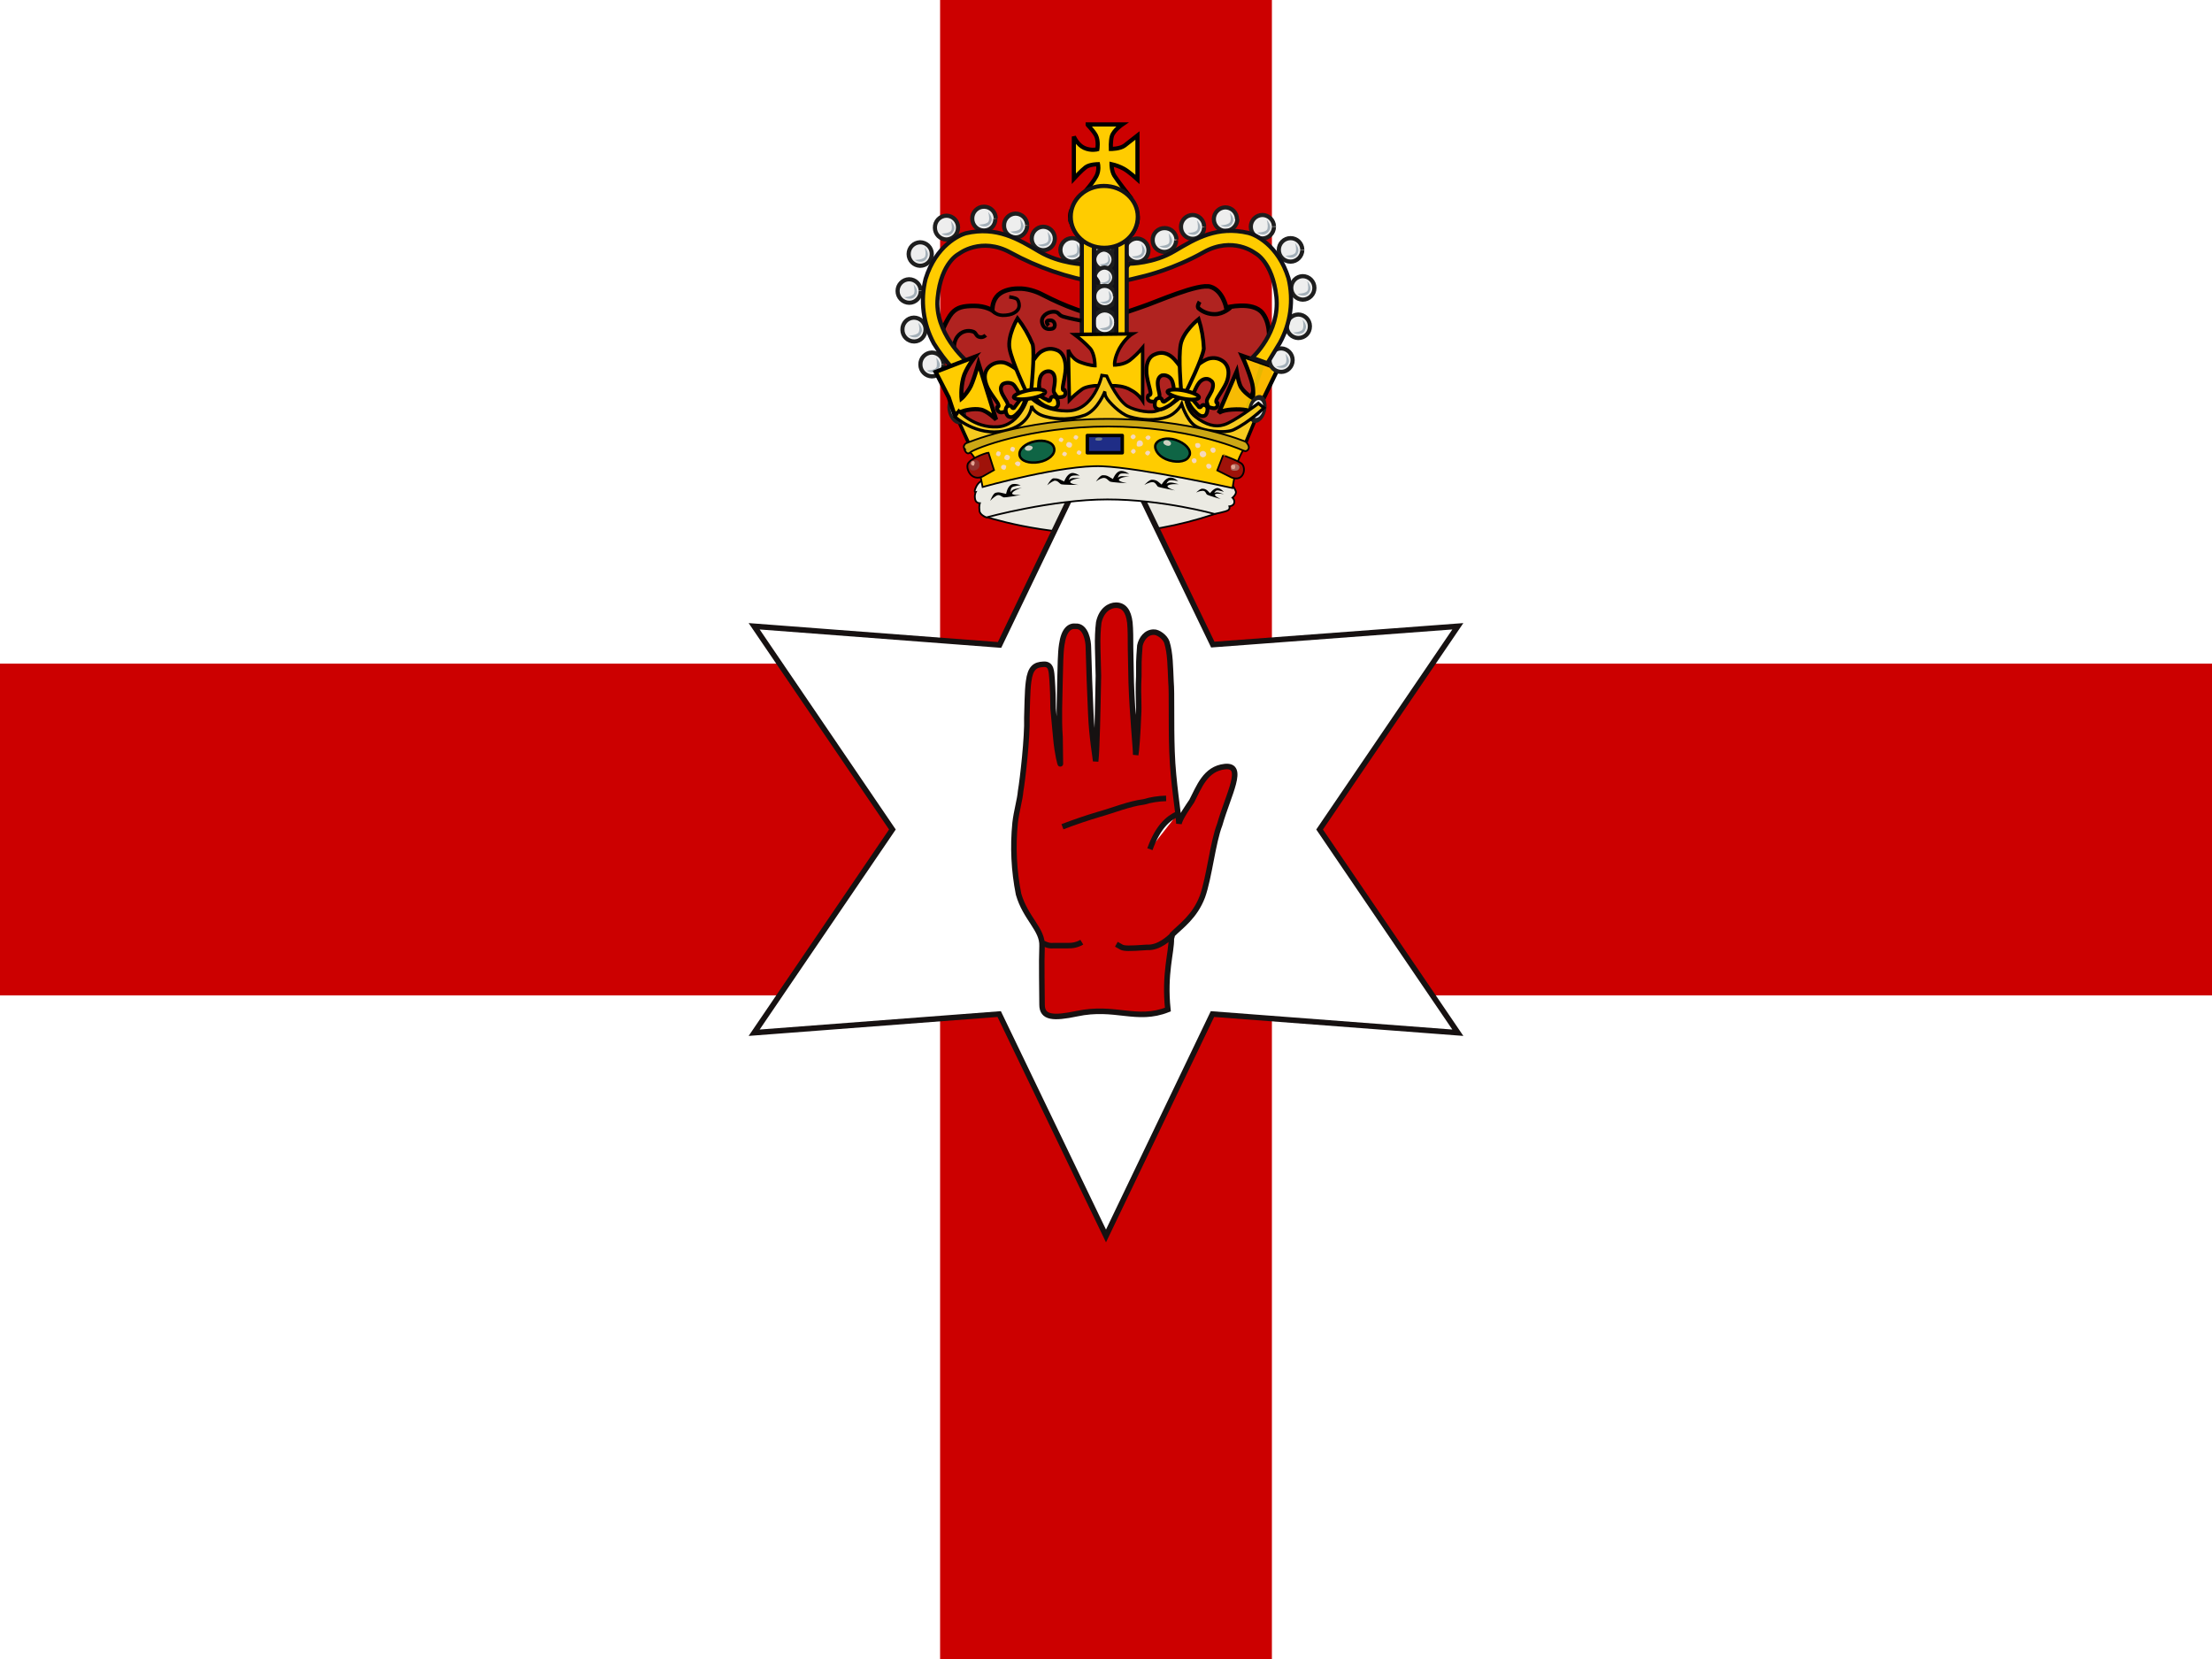
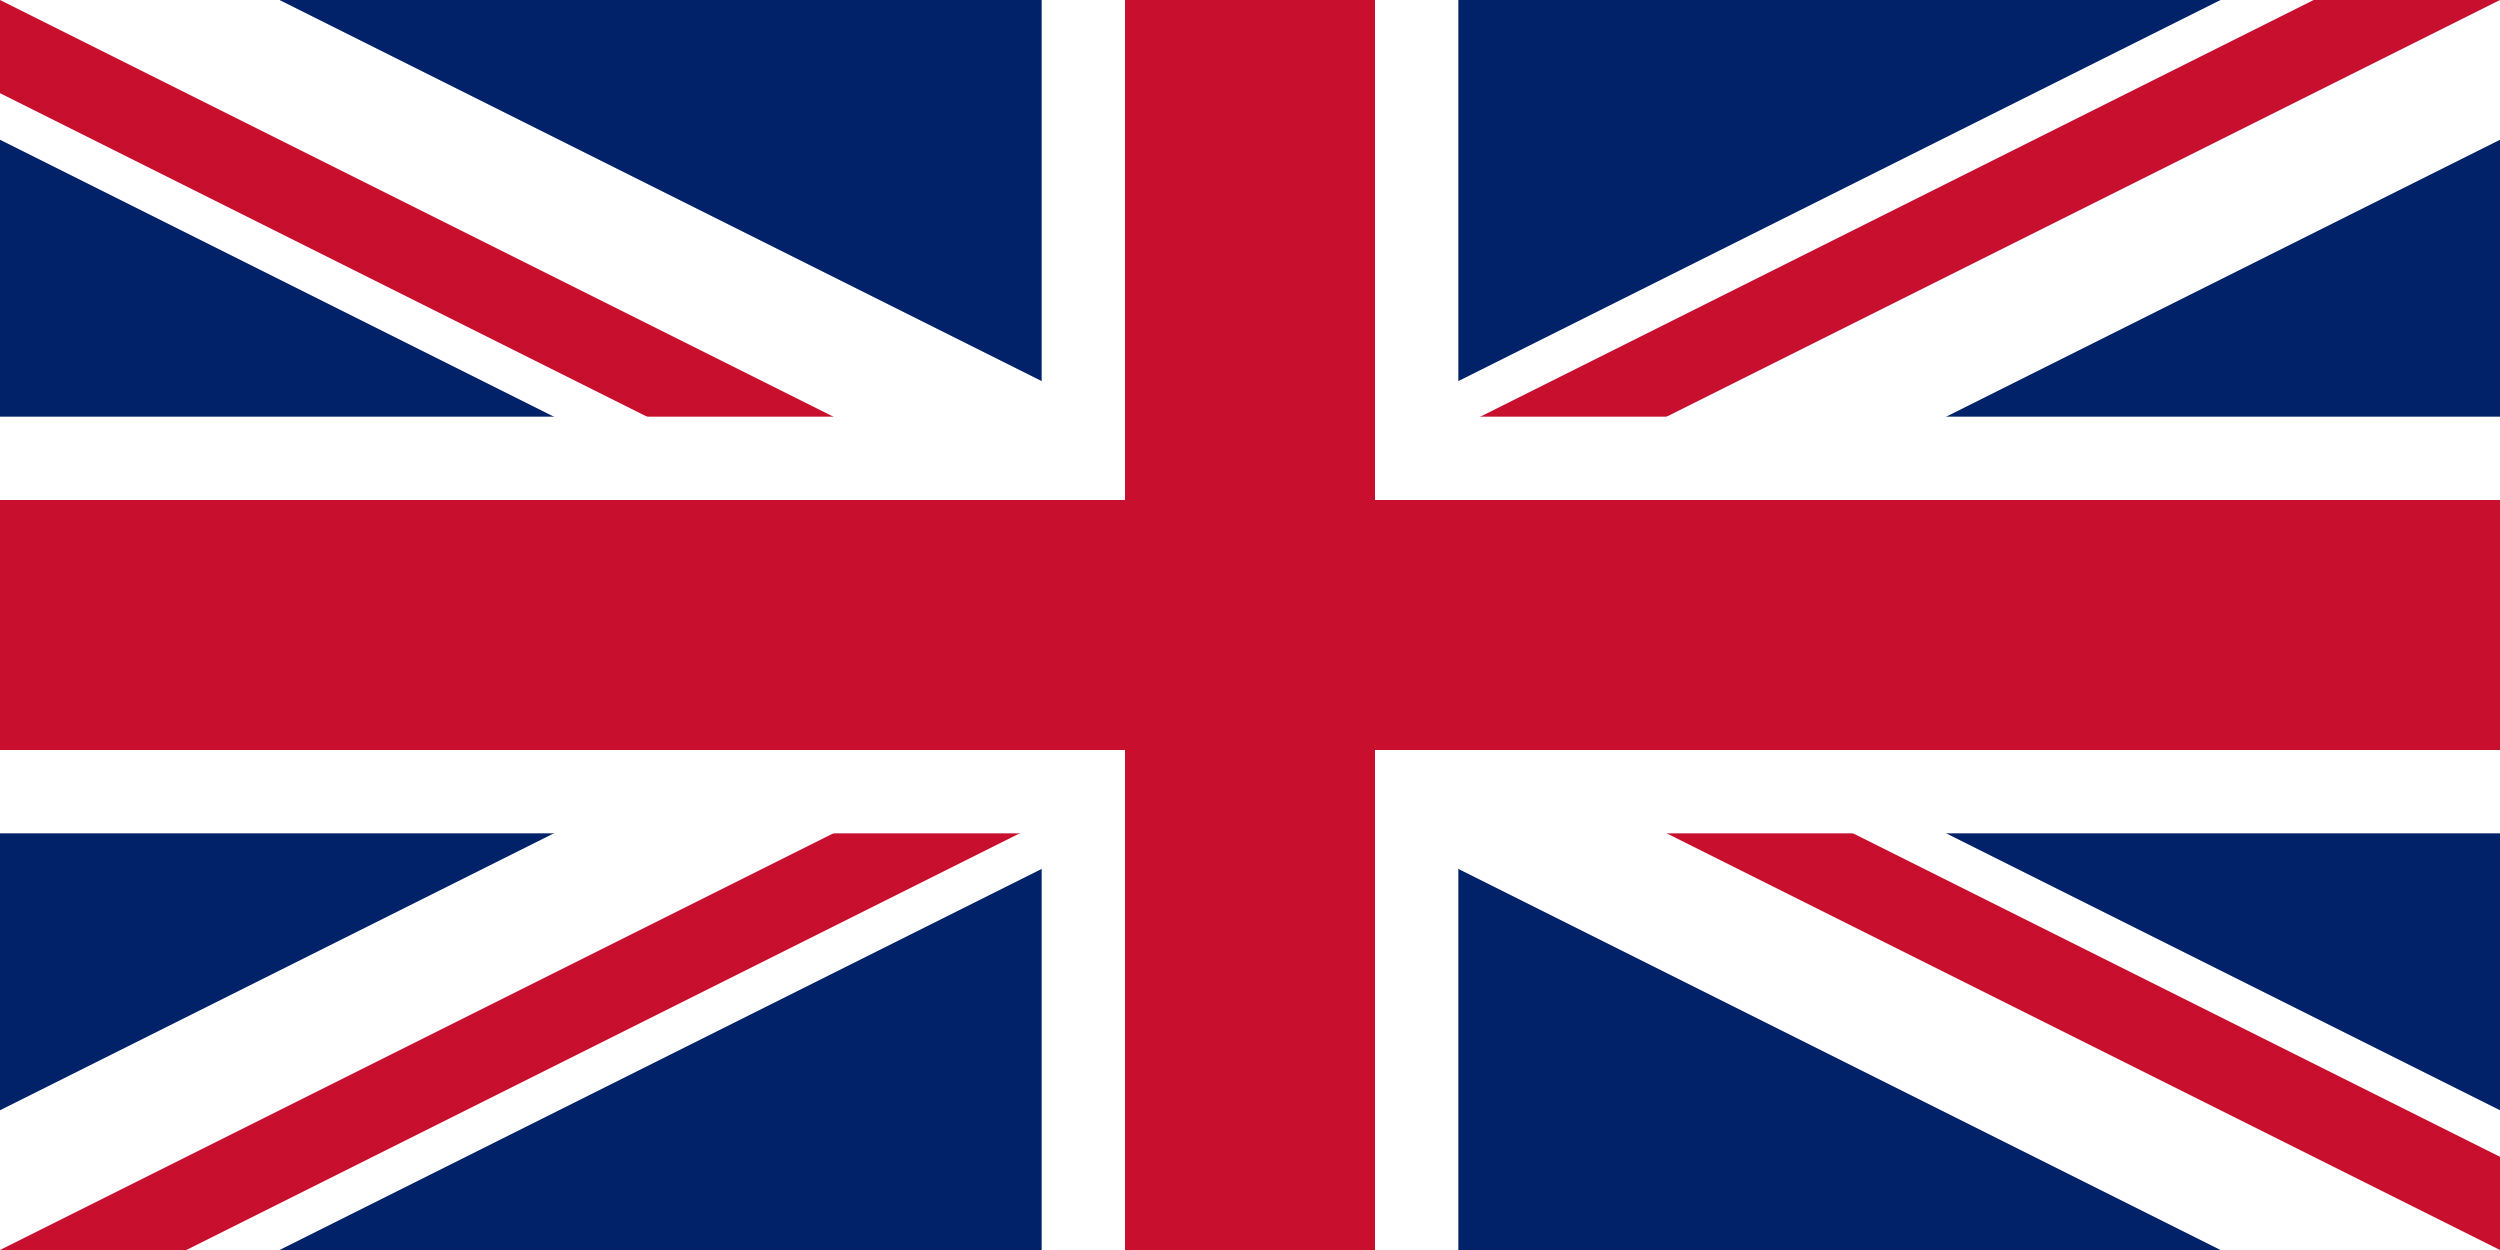
- <svg xmlns="http://www.w3.org/2000/svg" xmlns:xlink="http://www.w3.org/1999/xlink" id="flag-icons-gb-nir" viewBox="0 0 640 480">
-   <path fill="#fff" d="M0 0h640v480H0z" />
-   <rect fill="#fff" fill-rule="evenodd" rx="0" ry="0" />
-   <rect id="gb-nir-a" width="640" height="96" y="192" fill="#c00" fill-rule="evenodd" rx="0" ry="0" />
-   <use xlink:href="#gb-nir-a" width="600" height="300" transform="matrix(0 .75 -1 0 560 0)" />
-   <path fill="#ebeae3" fill-rule="evenodd" stroke="#000" stroke-width=".5" d="M355.2 146.6c3-4.8 1.2-8-3.4-8.9 0 0-14.9 4.8-31 5.3-16 .5-35-4-35-4-3.5 2.1-2.7 7.2-1 10.4 0 0 16.8 5.6 36 5a111 111 0 0 0 30.1-5.5c3.7-1.2 4.3-2.2 4.3-2.3z" />
-   <path fill="#fff" stroke="#161111" stroke-width="1.6" d="m320 357.6-30.9-64.2-70.9 5.4 40-58.8-40-58.8 71 5.4 30.8-64.1 30.9 64 70.9-5.3-40 58.8 40 58.8-71-5.4z" />
-   <path fill="#b02320" fill-rule="evenodd" stroke="#000" stroke-width="1.3" d="M319.5 122.2c38.8 6.4 37.4 8.2 37.4 8.2l10.1-30.2s1.1-6-1.7-9.6-10.5-1.6-10.5-1.6-1-4.9-4.5-6c-3.4-1.2-16 4.5-20 5.8s-6 2.5-11.5 2.4c-5.5 0-15.4-5-17.3-6-1.7-.9-4.4-1.8-6.9-1.7-2.4 0-5 .7-6.3 2.4s-1.2 3.9-1.2 3.9-2-1.3-5.2-1.3-5 .4-6.5 2.1-3.4 6.5-3.4 6.5l3.6 8.2.2 11.3 7.5 12z" />
-   <path fill="#ebeae3" fill-rule="evenodd" stroke="#000" stroke-width=".5" d="M355.7 139.3s2 2.3 1.9 3.2c-.1.8-1 1.5-1 1.5s.7.6.5 1.5-1.4 1-1.4 1 .3.8-.5 1.2c-.7.4-3.8 1-3.8 1s-15-4.2-31-4.2-35 5.2-35 5.2-2-.7-2-2c-.2-1.2.1-2.1.1-2.1s-1 0-1.3-.9c-.4-1.3.1-2.3.1-2.3s-.7.2.1-1.5c.6-1.3 1.5-1.7 1.5-1.7s16.8-6 36-6.1 35.8 6 35.8 6.2z" />
-   <path fill="none" stroke="#000" stroke-width="1.1" d="M276.2 101.5s-.6-2.2.8-4.1a4 4 0 0 1 4.7-1.4c.8.4.7 1.3 1.7 1.5 1 .3 1.8-.5 1.8-.5" />
-   <path fill="#fc0" fill-opacity=".9" fill-rule="evenodd" stroke="#000" stroke-width="1.2" d="m369.8 106.6-5.8 12-2.3.4s-1.4-.8-5.4-.5c-2.8.2-3.7 1-3.7 1l5.2-12s.4 2.5 1 4c.8 2 3.7 3.7 3.7 3.7s.4-2.3-.4-5a56 56 0 0 0-2.8-7.3z" />
-   <path fill="#121116" stroke="#121116" stroke-linejoin="round" stroke-width="1.2" d="M316.5 69.2h6.5v27.7h-6.5z" />
-   <path fill="#f6ca1f" fill-rule="evenodd" stroke="#000" d="m276.6 120.2 4.1 9s17.9-7 38.9-6.8c31.5.2 40.5 6.5 40.5 6.5l4.6-11.1-3.5 2-3.6 2.3-4 1.5-5-.3-4.4-3.2-2.2-4.7-3.7 3.4-6.6 1.4-6.4-1.6-5.6-7.1s-4.2 7.9-9.6 8.4c-7.7.6-12.1-3.7-12.1-3.7s-2.9 6.4-7.6 7.5c-7.5 1.9-13.7-3.5-13.8-3.5z" />
-   <g stroke-width="2.2">
-     <path fill="#eee" stroke="#1e1e1e" stroke-linejoin="round" stroke-width="1.2" d="M348.4 65.7c0 1.8-1.4 3.4-3.3 3.4a3.4 3.4 0 0 1-3.4-3.4 3.4 3.4 0 0 1 3.4-3.5 3.4 3.4 0 0 1 3.3 3.4" />
-     <path fill="#a3afb8" fill-rule="evenodd" d="M343.5 67.4s2.7 0 3-1.1-.2-2.6-.2-2.6 1.3 1.4 1 2.5q-.5 1.4-1.7 1.7a3 3 0 0 1-2-.5z" />
-     <path fill="#eee" stroke="#1e1e1e" stroke-linejoin="round" stroke-width="1.2" d="M340.3 69.5c0 1.8-1.5 3.4-3.4 3.4a3.4 3.4 0 0 1-3.4-3.4A3.4 3.4 0 0 1 337 66a3.4 3.4 0 0 1 3.4 3.3" />
-     <path fill="#a3afb8" fill-rule="evenodd" d="M335.3 71.2s2.8 0 3-1.1-.2-2.6-.2-2.6 1.3 1.5 1 2.6q-.5 1.4-1.7 1.6a3 3 0 0 1-2-.5z" />
-     <path fill="#eee" stroke="#1e1e1e" stroke-linejoin="round" stroke-width="1.2" d="M358 63.4c0 1.9-1.6 3.4-3.4 3.4a3.4 3.4 0 0 1-3.4-3.4 3.4 3.4 0 0 1 3.3-3.4 3.4 3.4 0 0 1 3.4 3.4" />
-     <path fill="#a3afb8" fill-rule="evenodd" d="M353 65.2s2.7 0 3-1.2-.2-2.5-.2-2.5 1.3 1.4 1 2.5q-.5 1.5-1.7 1.6a3 3 0 0 1-2-.4z" />
-     <path fill="#eee" stroke="#1e1e1e" stroke-linejoin="round" stroke-width="1.2" d="M368.6 65.6c0 1.8-1.5 3.4-3.3 3.4a3.4 3.4 0 0 1-3.4-3.4 3.4 3.4 0 0 1 3.4-3.4 3.4 3.4 0 0 1 3.3 3.3" />
-     <path fill="#a3afb8" fill-rule="evenodd" d="M363.7 67.3s2.7 0 3-1.1-.2-2.6-.2-2.6 1.3 1.4 1 2.6q-.5 1.3-1.7 1.6a3 3 0 0 1-2.1-.5" />
-     <path fill="#eee" stroke="#1e1e1e" stroke-linejoin="round" stroke-width="1.2" d="M376.8 72.3c0 1.8-1.5 3.4-3.4 3.4a3.4 3.4 0 0 1-3.4-3.4 3.4 3.4 0 0 1 3.4-3.4 3.4 3.4 0 0 1 3.4 3.3" />
-     <path fill="#a3afb8" fill-rule="evenodd" d="M371.9 74s2.7 0 3-1.1-.2-2.6-.2-2.6 1.3 1.5.9 2.6q-.4 1.4-1.7 1.6-1 .1-2-.5" />
-     <path fill="#eee" stroke="#1e1e1e" stroke-linejoin="round" stroke-width="1.2" d="M380.3 83.3c0 1.9-1.5 3.4-3.4 3.4a3.4 3.4 0 0 1-3.3-3.4 3.4 3.4 0 0 1 3.3-3.4 3.4 3.4 0 0 1 3.4 3.4" />
-     <path fill="#a3afb8" fill-rule="evenodd" d="M375.4 85s2.7 0 3-1.1-.2-2.6-.2-2.6 1.3 1.5.9 2.6q-.4 1.4-1.7 1.6a3 3 0 0 1-2-.5" />
-     <path fill="#eee" stroke="#1e1e1e" stroke-linejoin="round" stroke-width="1.2" d="M379 94.4c0 2-1.5 3.4-3.4 3.4a3.4 3.4 0 0 1-3.3-3.3 3.4 3.4 0 0 1 3.3-3.5 3.4 3.4 0 0 1 3.4 3.4" />
-     <path fill="#a3afb8" fill-rule="evenodd" d="M374 96.2s2.8 0 3-1.2c.3-1-.1-2.5-.1-2.5s1.3 1.4.9 2.5-.7 1.4-1.7 1.6a3 3 0 0 1-2-.4z" />
-     <path fill="#eee" stroke="#1e1e1e" stroke-linejoin="round" stroke-width="1.2" d="M374 104.2c0 1.9-1.5 3.4-3.3 3.4a3.4 3.4 0 0 1-3.4-3.4 3.4 3.4 0 0 1 3.4-3.4 3.4 3.4 0 0 1 3.3 3.4" />
-     <path fill="#a3afb8" fill-rule="evenodd" d="M369.1 106s2.7 0 3-1.2c.3-1-.2-2.5-.2-2.5s1.3 1.4 1 2.5q-.5 1.5-1.7 1.6a3 3 0 0 1-2-.4z" />
-     <path fill="#eee" stroke="#1e1e1e" stroke-linejoin="round" stroke-width="1.2" d="M332.3 72.4c0 1.9-1.5 3.4-3.3 3.4a3.4 3.4 0 0 1-3.4-3.4 3.4 3.4 0 0 1 3.3-3.4 3.4 3.4 0 0 1 3.4 3.4" />
-     <path fill="#a3afb8" fill-rule="evenodd" d="M327.4 74.2s2.7 0 3-1.2-.2-2.5-.2-2.5 1.3 1.4 1 2.5q-.5 1.5-1.7 1.6-1.2.3-2.1-.4" />
-     <g stroke-width="2.7">
-       <path fill="#eee" stroke="#1e1e1e" stroke-linejoin="round" stroke-width="1.2" d="M322.1 71.5a3 3 0 0 1-2.8 2.9 3 3 0 0 1-2.8-2.9 3 3 0 0 1 2.8-2.8 3 3 0 0 1 2.8 2.8" />
-       <path fill="#a3afb8" fill-rule="evenodd" d="M318 73s2.3 0 2.5-1-.1-2-.1-2 1 1.1.8 2q-.5 1.3-1.4 1.4a3 3 0 0 1-1.8-.4" />
-     </g>
-     <g stroke-width="2.7">
-       <path fill="#eee" stroke="#1e1e1e" stroke-linejoin="round" stroke-width="1.2" d="M322.2 75a3 3 0 0 1-2.8 3 3 3 0 0 1-2.8-3 3 3 0 0 1 2.8-2.8 3 3 0 0 1 2.8 2.8" />
-       <path fill="#a3afb8" fill-rule="evenodd" d="M318 76.5s2.3 0 2.6-1c.2-.8-.2-2-.2-2s1 1.2.8 2q-.3 1.3-1.4 1.4a3 3 0 0 1-1.7-.4z" />
-     </g>
-     <g stroke-width="2.7">
-       <path fill="#eee" stroke="#1e1e1e" stroke-linejoin="round" stroke-width="1.2" d="M322.4 80.3a3 3 0 0 1-2.8 2.8 3 3 0 0 1-2.9-2.8 3 3 0 0 1 2.9-2.9 3 3 0 0 1 2.8 2.9" />
-       <path fill="#a3afb8" fill-rule="evenodd" d="M318.3 81.8s2.2 0 2.5-1-.2-2.1-.2-2.1 1 1.2.8 2q-.3 1.4-1.4 1.4a3 3 0 0 1-1.7-.3" />
-     </g>
-     <g stroke-width="2.5">
-       <path fill="#eee" stroke="#1e1e1e" stroke-linejoin="round" stroke-width="1.2" d="M322.7 85.8a3 3 0 0 1-3 3.1 3 3 0 0 1-3.1-3 3 3 0 0 1 3-3.2 3 3 0 0 1 3 3.1" />
-       <path fill="#a3afb8" fill-rule="evenodd" d="M318.2 87.4s2.5 0 2.7-1-.2-2.3-.2-2.3 1.2 1.3.9 2.3c-.4 1-.7 1.2-1.5 1.4a3 3 0 0 1-1.9-.4" />
-     </g>
-     <path fill="#eee" stroke="#1e1e1e" stroke-linejoin="round" stroke-width="1.2" d="M323 93.3c0 1.8-1.5 3.4-3.4 3.4a3.4 3.4 0 0 1-3.3-3.4 3.4 3.4 0 0 1 3.3-3.5 3.4 3.4 0 0 1 3.4 3.4" />
-     <path fill="#a3afb8" fill-rule="evenodd" d="M318 95s2.8 0 3-1.1-.1-2.6-.1-2.6 1.3 1.5.9 2.6c-.4 1-.7 1.4-1.7 1.6a3 3 0 0 1-2-.5z" />
-     <g stroke-width="2.4">
-       <path fill="#eee" stroke="#1e1e1e" stroke-linejoin="round" stroke-width="1.2" d="M322.7 108.5c0 1.8-1.4 3.2-3.2 3.2a3 3 0 0 1-3.2-3.2c0-1.7 1.4-3.2 3.2-3.2a3 3 0 0 1 3.2 3.2" />
-       <path fill="#a3afb8" fill-rule="evenodd" d="M318 110.2s2.6 0 2.8-1.1c.3-1-.1-2.4-.1-2.4s1.2 1.3.8 2.4q-.4 1.3-1.5 1.5-1 .1-2-.4" />
-     </g>
-     <path fill="#eee" stroke="#1e1e1e" stroke-linejoin="round" stroke-width="1.2" d="M313.6 72.3c0 1.9-1.6 3.4-3.4 3.4a3.4 3.4 0 0 1-3.4-3.4 3.4 3.4 0 0 1 3.4-3.4 3.4 3.4 0 0 1 3.4 3.4" />
-     <path fill="#a3afb8" fill-rule="evenodd" d="M308.6 74s2.7 0 3-1c.3-1.2-.2-2.6-.2-2.6s1.3 1.4 1 2.5q-.5 1.5-1.7 1.6a3 3 0 0 1-2-.4z" />
-     <path fill="#eee" stroke="#1e1e1e" stroke-linejoin="round" stroke-width="1.2" d="M305.2 69c0 1.9-1.5 3.4-3.4 3.4a3.4 3.4 0 0 1-3.3-3.4 3.4 3.4 0 0 1 3.3-3.4 3.4 3.4 0 0 1 3.4 3.4" />
-     <path fill="#a3afb8" fill-rule="evenodd" d="M300.3 70.8s2.7 0 3-1.2c.2-1-.2-2.5-.2-2.5s1.3 1.4 1 2.5c-.5 1.1-.8 1.4-1.8 1.6q-1 .3-2-.4" />
-     <path fill="#eee" stroke="#1e1e1e" stroke-linejoin="round" stroke-width="1.2" d="M297.2 65.3c0 1.8-1.5 3.4-3.3 3.4a3.4 3.4 0 0 1-3.4-3.4 3.4 3.4 0 0 1 3.3-3.5 3.4 3.4 0 0 1 3.4 3.4" />
-     <path fill="#a3afb8" fill-rule="evenodd" d="M292.3 67s2.7 0 3-1.1-.2-2.6-.2-2.6 1.3 1.5 1 2.6q-.5 1.4-1.7 1.6a3 3 0 0 1-2.1-.5" />
-     <path fill="#eee" stroke="#1e1e1e" stroke-linejoin="round" stroke-width="1.2" d="M288 63.3c0 1.9-1.4 3.4-3.3 3.4a3.4 3.4 0 0 1-3.4-3.4 3.4 3.4 0 0 1 3.4-3.5 3.4 3.4 0 0 1 3.4 3.4" />
-     <path fill="#a3afb8" fill-rule="evenodd" d="M283.1 65s2.7 0 3-1.1-.2-2.6-.2-2.6 1.3 1.5 1 2.6q-.5 1.4-1.7 1.6a3 3 0 0 1-2-.5z" />
-     <path fill="#eee" stroke="#1e1e1e" stroke-linejoin="round" stroke-width="1.2" d="M277.2 65.8c0 2-1.5 3.4-3.3 3.5a3.4 3.4 0 0 1-3.4-3.4 3.4 3.4 0 0 1 3.4-3.5 3.4 3.4 0 0 1 3.3 3.4" />
-     <path fill="#a3afb8" fill-rule="evenodd" d="M272.3 67.6s2.7 0 3-1.1-.2-2.6-.2-2.6 1.3 1.4 1 2.5q-.5 1.4-1.7 1.7a3 3 0 0 1-2-.5z" />
-     <path fill="#eee" stroke="#1e1e1e" stroke-linejoin="round" stroke-width="1.2" d="M269.6 73.5c0 1.9-1.5 3.4-3.4 3.4a3.4 3.4 0 0 1-3.3-3.4 3.4 3.4 0 0 1 3.3-3.4 3.4 3.4 0 0 1 3.4 3.4" />
-     <path fill="#a3afb8" fill-rule="evenodd" d="M264.7 75.2s2.7 0 3-1.1-.2-2.6-.2-2.6 1.3 1.5.9 2.6q-.4 1.4-1.7 1.6a3 3 0 0 1-2-.5" />
-     <path fill="#eee" stroke="#1e1e1e" stroke-linejoin="round" stroke-width="1.2" d="M266.4 84.2c0 1.9-1.5 3.4-3.3 3.4a3.4 3.4 0 0 1-3.4-3.4 3.4 3.4 0 0 1 3.3-3.4 3.4 3.4 0 0 1 3.4 3.3" />
-     <path fill="#a3afb8" fill-rule="evenodd" d="M261.5 86s2.7-.1 3-1.2-.2-2.6-.2-2.6 1.3 1.5 1 2.6q-.5 1.4-1.7 1.6a3 3 0 0 1-2.1-.5z" />
-     <path fill="#eee" stroke="#1e1e1e" stroke-linejoin="round" stroke-width="1.2" d="M267.8 95.3c0 2-1.5 3.5-3.3 3.5a3.4 3.4 0 0 1-3.4-3.4 3.4 3.4 0 0 1 3.3-3.5 3.4 3.4 0 0 1 3.4 3.4" />
-     <path fill="#a3afb8" fill-rule="evenodd" d="M262.9 97.1s2.7 0 3-1.2c.3-1-.2-2.5-.2-2.5s1.3 1.4 1 2.5q-.5 1.5-1.7 1.7a3 3 0 0 1-2-.5z" />
-     <path fill="#eee" stroke="#1e1e1e" stroke-linejoin="round" stroke-width="1.2" d="M273 105.5c0 1.8-1.5 3.4-3.4 3.4a3.4 3.4 0 0 1-3.3-3.4 3.4 3.4 0 0 1 3.3-3.5 3.4 3.4 0 0 1 3.4 3.4" />
-     <path fill="#a3afb8" fill-rule="evenodd" d="M268 107.2s2.8 0 3-1.1-.1-2.6-.1-2.6 1.3 1.4 1 2.5q-.6 1.5-1.7 1.7a3 3 0 0 1-2.1-.5z" />
-     <g stroke-width="2.8">
-       <path fill="#eee" stroke="#1e1e1e" stroke-linejoin="round" d="M430.6 247.4a6.5 6.5 0 0 1-6.4 6.5 6.5 6.5 0 0 1-6.5-6.5 6.5 6.5 0 0 1 6.4-6.5 6.5 6.5 0 0 1 6.5 6.5" transform="matrix(.31597 -.08466 .13499 .50378 109.4 30)" />
-       <path fill="#a3afb8" fill-rule="evenodd" d="M276.3 120.7s1.6-.5 1.5-1.6c0-1.1-.7-2.4-.7-2.4s1.1 1.1 1.2 2.3q0 1.4-.6 1.8-.6.3-1.4-.1" />
-     </g>
-     <g stroke-width="2.8">
-       <path fill="#eee" stroke="#1e1e1e" stroke-linejoin="round" d="M430.6 247.4a6.5 6.5 0 0 1-6.4 6.5 6.5 6.5 0 0 1-6.5-6.5 6.5 6.5 0 0 1 6.4-6.5 6.5 6.5 0 0 1 6.5 6.5" transform="matrix(.31758 .0784 -.125 .50636 260 -40.2)" />
-       <path fill="#a3afb8" fill-rule="evenodd" d="M362.3 119.8s1.7.4 2.1-.7c.5-1 .5-2.5.5-2.5s.5 1.6 0 2.6-.8 1.3-1.4 1.3q-.7 0-1.2-.7" />
-     </g>
-   </g>
-   <path fill="#b3a192" fill-rule="evenodd" stroke="#000" stroke-width="1.2" d="m316.7 53.8.3 5.7s-6.8.6-7 1.2c-1.4 3 1.5 7 1.5 7s2.3-1.8 8-1.8c5.5 0 8.3 1.4 8.3 1.4s1.4-2.3 1.4-4-.6-3.4-.6-3.4l-3.6-.4h-2.5l-.2-5.8z" />
-   <path fill="#f0ddcb" stroke="#121116" stroke-linejoin="round" stroke-width=".6" d="M326.4 62.6q-.2 1.1-1.2 1.2-1.2-.1-1.3-1.1.2-1.1 1.2-1.2 1.1.1 1.3 1.1m2.7.7q0 1-1.2 1.2c-1.2.2-1.3-.6-1.3-1.2q.1-1.1 1.3-1.2t1.2 1.2m-5.5-.7q-.2 1-1.2 1.2-1.1-.2-1.2-1.2 0-1.3 1.1-1.2t1.3 1.2m-5.6 0q-.1 1.2-1.3 1.3-1.1-.1-1.2-1.2t1.2-1.2c1.2-.1 1.3.5 1.3 1.2m-3.1.2q-.1 1-1.3 1.2-1.1 0-1.2-1.2c-.1-1.2.5-1.2 1.2-1.2s1.3.5 1.3 1.2m5.7-3.5q-.1 1-1 1a1 1 0 0 1-1.2-1q.1-1 1.1-1t1 1m0-4.7q0 .9-1 1a1 1 0 0 1-1-1q0-1 1-1c1 0 1 .4 1 1m0 2.5q0 1-1 1c-1 0-1-.4-1-1q0-.9 1-1c1-.1 1 .4 1 1m-8.8 6.5q0 1.1-1.2 1.2-1 0-1.2-1.2 0-1 1.2-1.1c1.2-.1 1.2.5 1.2 1.1" />
-   <path fill="#916c68" stroke="#4d3126" stroke-linejoin="round" stroke-width=".6" d="M320.9 62.4q-.1 1.1-1.4 1.2a1.3 1.3 0 0 1-1.3-1.2q.1-1.2 1.3-1.3 1.2.1 1.3 1.3" />
-   <g stroke-width="2.5">
-     <path fill="#eee" stroke="#1e1e1e" stroke-linejoin="round" stroke-width="1.2" d="M322 45.5a2.5 2.5 0 0 1-2.4 2.5 2.5 2.5 0 0 1-2.5-2.5 2.5 2.5 0 0 1 2.5-2.6 2.5 2.5 0 0 1 2.5 2.5" />
-     <path fill="#a3afb8" fill-rule="evenodd" d="M318.4 46.8s2 0 2.2-1c.2-.7-.1-1.8-.1-1.8s1 1 .7 1.9q-.4 1-1.2 1.2a2 2 0 0 1-1.6-.3" />
-   </g>
-   <path fill="#fc0" fill-rule="evenodd" stroke="#000" stroke-width=".5" d="M280 130.1s2.2 2.1 2.8 4 1.5 6.8 1.5 6.8 23.2-6.5 34.6-6 37.7 6.3 37.7 6.3l1-5.7c.5-3 2.7-6.3 2.7-6.3s-25.1-7.8-41-7a116 116 0 0 0-27.3 3.5z" />
-   <path fill="#fc0" fill-rule="evenodd" stroke="#000" stroke-width="1.2" d="M314.7 36h10s-2.5 1.7-3 3.4c-.4 1.4-.3 3.7-.3 3.7s2.7 0 4-1l3.7-2.9v12.7s-2.5-2.3-4-3.1a14 14 0 0 0-3.5-1.3s0 2 .8 3.3 4.3 5.8 4.3 5.8l-14.3.5s3.4-3.5 4.8-6.1c.9-1.7.5-3.5.5-3.5s-2.4 0-3.6.9-3.4 3.3-3.4 3.3V39.5s1 2.4 3 3.3 3.8.4 3.8.4.4-2.4-.4-4c-.8-1.5-2.6-3.2-2.4-3.1z" />
-   <path fill="#fc0" fill-rule="evenodd" stroke="#121116" stroke-width="1.2" d="M313.9 76.5s-7.1-.1-13.2-3.7-12.3-7.4-21.3-5.3c-1.8.5-8.6 3.5-11.6 13.2a26 26 0 0 0 2.4 18.7 50 50 0 0 0 5.6 7.4l3.7-2.5s-9.3-8-8.2-18.2c1-10.3 6.2-12.7 6.2-12.7s6.4-5 14.9-.3a80 80 0 0 0 25.3 8.7c.6-.1-4-5.4-3.8-5.3z" />
-   <path fill="#fc0" fill-rule="evenodd" stroke="#000" stroke-width="1.2" d="m274.5 115-3.8-7.4 11.4-4.4s-2.8 3.6-3.4 6.2c-.8 3.2-.5 5.9-.5 5.9s1-.8 2.3-2.9c1-1.5 2.6-7.3 2.6-7.3l5.1 16.3s-2.6-2.6-4.5-2.9c-2-.4-4.6.3-4.6.3l-3 1z" />
-   <path fill="#fc0" fill-rule="evenodd" stroke="#121116" stroke-width="1.2" d="M326.7 76.3s7.1 0 13.2-3.7c6.1-3.6 12.2-7.3 21.3-5.2 1.8.4 8.6 3.4 11.6 13.1a26 26 0 0 1-2.5 18.7l-3.6 5.9-4.4-1.6s8.1-7.3 7-17.6-6.2-12.7-6.2-12.7-6.4-5-14.9-.2-16.8 6.8-16.8 6.8-7.8 2-8.5 1.8c-.7 0 4-5.4 3.8-5.3z" />
-   <path fill="#fc0" stroke="#121116" stroke-linejoin="round" stroke-width="1.2" d="M323 69.3h3V97h-3zm-10-.2h3.5v27.7H313z" />
-   <path fill="#fc0" stroke="#121116" stroke-linejoin="round" stroke-width="1.2" d="M329.2 62.7c0 5-4.3 9-9.7 9s-9.7-4-9.7-9 4.3-8.9 9.6-8.9c5.4 0 9.8 4 9.8 8.9" />
-   <path fill="#fc0" fill-rule="evenodd" stroke="#000" d="m310.9 96.8 16.7-.2s-2 1.2-3.7 4.2c-1.6 3-1.4 4.8-1.4 4.8s2.5 0 4.3-1.3a26 26 0 0 0 3.8-3.7v15.3s-1.3-2-3.3-3c-2-1.3-4.8-1.3-4.8-1.3h-5.7s-2.6.2-3.7 1a29 29 0 0 0-3.7 3.2l-.3-14.6s.8 2.6 3.5 3.6 4.2 1 4.2 1 0-3.4-1.4-5a33 33 0 0 0-4.5-4z" />
-   <path fill="#f6ca1f" fill-rule="evenodd" stroke="#000" stroke-width=".9" d="M320.2 108.8s2.4 5.7 5.3 8.2c1.6 1.5 6.6 2.6 8.8 2 5-1.3 8.6-5.3 8.6-5.3s-.2 4.4 3 6.9q4.5 3.5 8.2 2.3c2.7-.7 10-6.2 10-6.2l1.6 1.3s-4.3 4.2-8.7 6.3c-2.3 1.2-9.3.5-11.5-1.3-2.3-1.8-3.6-6.1-3.6-6.1s-1.4 2.8-4.4 3.8-7 1-10.9-.2c-2.5-.8-5.9-4.3-6.5-5.5-.6-1.1-.4-1.8-.4-1.8s-2 5.4-5.8 6.9a19 19 0 0 1-11.5.4c-3.6-1-3.9-3.1-3.9-3.1s-.2 5.7-8 7.3c-8 1.6-14.2-4.1-14.2-4.1l1.1-1.7s4.4 5 11.2 4.6 9-9.2 9-9.2 3 4.5 11 4.6 10.2-10.3 10.2-10.3z" />
-   <g fill="#fc0" stroke="#000" stroke-width="1.1">
-     <path fill-rule="evenodd" d="M300.6 112.1s0-2.7.7-3.6c.8-1.1 2-1.2 2.6-1s1.4.8 1.3 2.8-.7 2.8 0 3.6c.5.7.6 1.2 1.7 1q1.6-.1 1.3-1.5c-.3-1.4-.5 0-.7-.8s1-4.6.8-6.9c-.2-2.2-1-4-2.8-4.5q-2.3-.8-4.5.7c-1.4 1-3.3 4.5-3.3 4.5v7.5l3-.2v-1.6z" />
-     <path fill-rule="evenodd" d="M295 114.1s-1.2-2.5-2-3a3 3 0 0 0-2.8 0c-.6.5-1 1.4-.1 3.1s1.7 2.4 1.4 3.3c-.2.9 0 1.4-1.1 1.7q-1.6.5-1.9-1c-.2-1 .6 0 .4-1-.1-.8-2.8-3.7-3.5-5.9q-1.2-3.3.8-5.2 1.8-1.6 4.3-1.2c1.8.4 4.9 2.9 4.9 2.9l3 6.8-2.8 1z" />
-     <path fill-rule="evenodd" d="M294.4 92.1s-3 5-2.3 8.8 4.6 12 4.6 12v1l2.2-.2-.5-1.1s1-9.8.4-12.9a33 33 0 0 0-4.4-7.6zm4.7 22.7s1.5 1.7 3.2 2.6c2 .9 2.8 1 3.5.3.6-.4.4-2.2-.3-2.7s-1.4-.2-1.5.3q-.2 1.1-1 .4c-1-.4-3-1.7-3-1.7zm-2.3.4s-.6 2.2-1.8 3.7c-1.4 1.6-2.1 2-3 1.7-.7-.1-1.3-1.8-.9-2.6.4-.7 1.2-.8 1.5-.4q.6 1 1.1 0l2-2.7z" />
-     <path stroke-linejoin="round" d="M302.4 113.4c.2.6-1.8 1.5-4.3 1.9s-4.6.3-4.8-.4c0-.6 1.9-1.5 4.4-2s4.6-.2 4.7.5" />
-   </g>
-   <g fill="#fc0" stroke="#000" stroke-width="1.1">
-     <path fill-rule="evenodd" d="M345.6 113.2s1-2.5 2-3.1c1.1-.8 2.2-.5 2.7 0 .6.3 1 1.2.3 3-.8 1.7-1.6 2.4-1.4 3.3.3 1 .2 1.4 1.3 1.6q1.7.5 1.8-1c.1-1-.5 0-.4-1 0-.8 2.6-3.9 3.2-6q1-3.5-1-5.3-2-1.6-4.5-.9c-1.7.5-4.7 3.1-4.7 3.1l-2.6 7 2.9.9z" />
-     <path fill-rule="evenodd" d="M339.7 113.1s-.2-2.7-.9-3.5c-.9-1.1-2-1.1-2.6-1-.7.3-1.4 1-1.2 2.9.2 2 .8 2.8.3 3.6s-.6 1.2-1.7 1.1q-1.7 0-1.5-1.4c.2-1 .6 0 .8-.9.1-.8-1.3-4.5-1.2-6.8 0-2.2.8-4 2.5-4.6q2.3-1 4.5.5c1.5 1 3.6 4.3 3.6 4.3l.4 7.4h-3z" />
-     <path fill-rule="evenodd" d="M346.8 92.3s-4.5 3.6-5.2 7.4.1 12.8.1 12.8l-.3 1 2 .6v-1.2s4.4-8.8 4.9-12a32 32 0 0 0-1.5-8.6zm-3.5 22.9s.8 2.1 2.1 3.5c1.5 1.6 2.2 1.9 3.1 1.6.7-.2 1.1-2 .7-2.6s-1.2-.7-1.5-.3q-.6.9-1.1 0l-2.2-2.6zm-2.3-.5s-1.3 1.9-3 2.8c-1.9 1.1-2.7 1.2-3.5.6-.6-.3-.5-2.1.1-2.7q1.2-.6 1.6.2.3 1 1 .4l2.8-2z" />
-     <path stroke-linejoin="round" d="M346.9 115c-.1.7-2.3.8-4.8.3s-4.4-1.4-4.3-2 2.3-.8 4.8-.3 4.4 1.4 4.3 2" />
-   </g>
-   <path fill="#cca715" fill-rule="evenodd" stroke="#000" stroke-width=".5" d="M279 129.9s.6 2 1.7 1c1.2-1.1 17.3-7.5 40-7.5s37.5 6.3 38.4 6.7c.9.3 1.3.8 2 0 .8-1-.7-2.3-.7-2.3s-15.8-6.7-40.4-6.6c-24.7.1-40.6 7.1-40.6 7.1s-1 .8-.3 1.6z" />
-   <path fill-rule="evenodd" d="M307.9 139.3s.7-2 2-2.4c1-.3 2.5.7 2.5.7s-1.9-.2-2.5.2c-.5.3-.7 1.2-.7 1.2s.4-.8 1.9-.7h1.6s-2.5.3-3 1 2.3 1 2.3 1-4.5 0-5-.2-1-1.2-2-1c-1 .4-2 1.3-2 1.3s1.1-2 1.8-2 1.2 0 1.8.3zm-16.8 3.6s.3-2 1.5-2.7c1-.5 2.7.2 2.7.2s-2 .2-2.5.6-.4 1.4-.4 1.4.3-.8 1.7-1l1.6-.3s-2.4.7-2.8 1.5c-.5.8 2.5.6 2.5.6s-4.4.8-5 .7c-.7-.2-1.2-1-2.1-.5s-1.8 1.5-1.8 1.5.8-2.1 1.5-2.3 1-.2 1.8 0zm30.9-4.3s.8-2 2-2.3 2.7.8 2.7.8-2-.3-2.6 0c-.5.3-.7 1.2-.7 1.2s.4-.7 1.9-.5l1.6.1s-2.5 0-3.1.8c-.6.6 2.3 1.1 2.3 1.1s-4.5-.2-5-.5-1-1.2-2-1-2 1-2 1 1.2-1.8 1.9-1.8 1.1 0 1.8.4zm14.1 1.6s1-1.9 2.4-2c1-.2 2.4 1 2.4 1s-1.8-.4-2.5-.2-.9 1-.9 1 .5-.6 2-.3l1.6.4s-2.5-.2-3.2.4 2.1 1.4 2.1 1.4-4.4-.8-5-1.1c-.4-.4-.7-1.4-1.7-1.3s-2.2.8-2.2.8 1.5-1.6 2.2-1.5q1 0 1.7.5zm14 2.5s1-1.4 2.1-1.5c.9 0 1.9 1.1 1.9 1.1s-1.5-.5-2-.4-.8.8-.8.8.5-.5 1.6-.1l1.3.4s-2-.4-2.6 0 1.6 1.4 1.6 1.4-3.5-1-4-1.3c-.3-.3-.4-1.1-1.2-1.1-.9 0-1.9.5-1.9.5s1.3-1.3 1.9-1.1q.7 0 1.3.5z" />
-   <path fill="#0f6545" stroke="#000" stroke-linejoin="round" stroke-width=".7" d="M305 129.7c.4 1.7-1.6 3.5-4.4 4s-5.3-.3-5.6-2 1.6-3.4 4.4-4 5.3.3 5.6 2z" />
-   <path fill="#cecfc1" d="M298.8 129.4q0 .7-1 1-1 .1-1.3-.5 0-.7 1-1 1 0 1.3.5" />
-   <path fill="#0f6545" stroke="#000" stroke-linejoin="round" stroke-width=".7" d="M344.1 131.8c-.5 1.6-3 2.2-5.8 1.4s-4.4-2.9-4-4.5c.6-1.6 3.2-2.3 5.9-1.4s4.5 2.8 4 4.4z" />
-   <path fill="#cecfc1" d="M338.8 128.5q-.3.7-1.3.4-1-.4-.9-1 .3-.7 1.3-.5 1 .4.9 1z" />
-   <path fill="#1f2d86" stroke="#000" stroke-linejoin="round" d="M314.6 126h10.1v5h-10.1z" />
-   <path fill="#707c8b" d="M318.9 127q0 .5-1 .5c-1 0-1-.2-1-.5q.1-.4 1-.4 1.2 0 1 .4" />
-   <path fill="#9f1209" fill-rule="evenodd" stroke="#000" stroke-width=".5" d="m286 131 1.6 5-3 1.7s-1.5 1-3 .2c-1.4-.7-2.2-3-1.4-4 1.5-1.8 5.7-3 5.7-2.9z" />
-   <path fill="#8f322f" d="M283.4 134.6q-.1 1.3-1.5 1.5c-1.4.2-1.4-.7-1.4-1.5q.1-1.4 1.4-1.5c1.3-.1 1.5.6 1.5 1.5" />
-   <path fill="#e2a494" d="m282 134-.2.7h-.5l-.4-.5.2-.7.5-.1q.4 0 .4.6" />
-   <path fill="#9f1209" fill-rule="evenodd" stroke="#000" stroke-width=".5" d="m353.9 131.7-1.7 4.4 4 2s1.7.8 2.8-.1 1.2-2.8.4-3.7-5.6-2.6-5.5-2.6z" />
-   <path fill="#aa675d" d="M358.6 135.2q-.1 1-1.3 1c-1.2 0-1.2-.4-1.2-1s.6-1 1.2-1q1.2.1 1.3 1" />
-   <path fill="#e2a494" d="M357.4 135q0 .5-.3.7h-.6l-.3-.6q0-.5.3-.6h.6q.3 0 .3.6z" />
-   <path fill="#f5d8bc" d="M328.6 126.4a1 1 0 0 1-.8.7 1 1 0 0 1-.7-.7 1 1 0 0 1 .7-.7q.7 0 .8.7m4.3.2a1 1 0 0 1-.7.7 1 1 0 0 1-.8-.7 1 1 0 0 1 .8-.6q.6 0 .7.6m-2.2 1.7q0 .8-1 .9c-1 .1-.8-.4-.8-.9s.4-.9.9-.9.9.4.9 1zm2 2.8a1 1 0 0 1-.6.7 1 1 0 0 1-.8-.7 1 1 0 0 1 .7-.7q.8 0 .8.7zm-4.1-.5a1 1 0 0 1-.7.7 1 1 0 0 1-.7-.7 1 1 0 0 1 .7-.7q.6 0 .7.7m-20.9-3.5a1 1 0 0 1-.5.8 1 1 0 0 1-.9-.5 1 1 0 0 1 .6-.8 1 1 0 0 1 .8.5m4.3-.7a1 1 0 0 1-.6.8 1 1 0 0 1-.8-.5 1 1 0 0 1 .5-.8 1 1 0 0 1 .9.5m-1.8 2.1q0 .9-.6 1a1 1 0 0 1-1.1-.6c-.1-.4.2-1 .7-1a1 1 0 0 1 1 .6m2.7 2.3a1 1 0 0 1-.5.8 1 1 0 0 1-.9-.5 1 1 0 0 1 .5-.8 1 1 0 0 1 .9.5m-4.2.4a1 1 0 0 1-.5.8 1 1 0 0 1-.9-.5 1 1 0 0 1 .6-.8 1 1 0 0 1 .8.5m-19.2-.2a1 1 0 0 1-.4 1 1 1 0 0 1-.9-.4 1 1 0 0 1 .4-1 1 1 0 0 1 1 .4zm4.1-1.3a1 1 0 0 1-.4 1 1 1 0 0 1-.9-.5 1 1 0 0 1 .4-.9 1 1 0 0 1 1 .4zm-1.4 2.4a1 1 0 0 1-.5 1 1 1 0 0 1-1.1-.4 1 1 0 0 1 .5-1.1 1 1 0 0 1 1.1.5m3 1.8a1 1 0 0 1-.4 1q-.6 0-1-.5c-.4-.5.1-.7.5-.9a1 1 0 0 1 .9.4m-4.1 1a1 1 0 0 1-.4 1 1 1 0 0 1-1-.4.7.7 0 0 1 .5-1 1 1 0 0 1 1 .4zm56.2-5.8q-.2.6-1 .5a1 1 0 0 1-.5-1q.1-.5 1-.4.6.2.5.9m4.4 1.3q-.1.7-.9.6a1 1 0 0 1-.6-1q.2-.6 1-.5.6.2.5 1zm-2.7 1.2a1 1 0 0 1-1.1.7 1 1 0 0 1-.8-1.1 1 1 0 0 1 1.2-.7q.8.3.7 1.1m1.5 3.5q-.2.6-1 .5a1 1 0 0 1-.5-.9q.1-.6.9-.5.7.2.6 1zm-4.3-1.6q-.2.6-.9.5a1 1 0 0 1-.5-.9q.2-.6.9-.5.6.2.5.9" />
-   <path fill="none" stroke="#000" stroke-width="1.2" d="M356 89s-2 1.9-4.5 1.9a7 7 0 0 1-4.6-1.6c-.8-.5.2-2 .2-2" />
-   <path fill="none" stroke="#000" stroke-width="1.1" d="M312.9 92.8s-3.7-.7-5.3-1.2-1.1-1.5-3-1.4c-1.7.1-3.5 1.4-3.1 3.2s1.7 2 3 1.7c1.2-.4.8-2.6-.8-2.4-1.7 0-.3 1.5-.3 1.5" />
-   <path fill="none" stroke="#000" d="M287.3 90s1 1.5 3.7 1.2c2.7-.2 3.7-1.6 3.8-2.3.2-.6 0-1.8-.5-2.3s-2.3-.7-2.3-.7" />
-   <g stroke="#161111" stroke-width="1.6">
-     <path fill="#c00" d="M339.2 270.4c2.5-2.5 6.5-5.2 8.7-11 2-5.6 3-15.7 5-20.8 2.5-8.8 7.5-17.4 1.5-16.8-5.7.6-7.5 6-9.6 10-1 1.5-3.3 4.7-3.7 6.5-.1-3-1.7-11.9-2-20.8-.3-8.4 0-17-.3-20.3-.2-4.3-.2-8.3-1.2-11.4-.5-1.5-2.6-3-3.8-2.9-2.2 0-3.6 2-4 3.9l-.2 2.8c-.2 2.4 0 5.5-.2 8.3-.1 3 .2 6.2 0 9-.2 5.4-.6 10.5-.8 11.5 0-2-1-11.7-1.3-20.9l-.2-10c0-2.6 0-5.4-.2-7.4q-.6-5-4-5c-1.8 0-4.2 1.3-5 5q-.4 3.2-.3 7.4l.2 8c-.2 10.5-.4 21.5-.8 24.8 0-1-1.1-6.5-1.4-13.9l-.4-9.6-.3-9.6c0-1.6-.7-6.2-3.7-6-1.7-.2-3.4 1-4 5.3-.4 2.5-.4 6.6-.5 9.9-.1 6-.4 11.4 0 16.9l.1 7.7c0 .4-.9-2.9-1.3-7.4l-.8-8.6c0-2.3-.1-5.7-.3-8.5-.2-2.1-.1-4.5-2.5-4.3-2.4.1-3.8 1-4.3 5-.4 2.7-.4 8.5-.5 10.5.2 5.3-1.2 17.7-1.8 21.2-.2 2.5-1.2 5.7-1.6 9.2a70 70 0 0 0 1 20.6c2 7 7 10.2 6.8 15s0 13.3 0 17c0 3.8 3.3 4 10 2.6 11.2-2.4 17.3 2.4 26.4-1.2-1.1-10.4 1.1-16.7 1-20.5zm-6.5-24.7c2.3-6.4 5.2-8.9 8-10.2" />
-     <path fill="none" d="M307.4 239.2q5.2-2 10.6-3.6c4.3-1.2 8.5-3 13-3.6q3-.9 6.4-1m-36.1 42c.4-.3 1 .2 1.4.3q1 .4 2 .3h4q2.5.1 4.3-1m10 .6 1.6.9c.8.3 1.8.4 7.3 0 3.5.2 6.5-2.8 7.4-3.6" />
+ <svg xmlns="http://www.w3.org/2000/svg" viewBox="0 0 60 30">
+   <clipPath id="a">
+     <path d="M0 0v30h60V0z" />
+   </clipPath>
+   <clipPath id="b">
+     <path d="M30 15h30v15zv15H0zH0V0zV0h30z" />
+   </clipPath>
+   <g clip-path="url(#a)">
+     <path d="M0 0v30h60V0z" fill="#012169" />
+     <path d="M0 0l60 30m0-30L0 30" stroke="#fff" stroke-width="6" />
+     <path d="M0 0l60 30m0-30L0 30" clip-path="url(#b)" stroke="#C8102E" stroke-width="4" />
+     <path d="M30 0v30M0 15h60" stroke="#fff" stroke-width="10" />
+     <path d="M30 0v30M0 15h60" stroke="#C8102E" stroke-width="6" />
  </g>
</svg>
